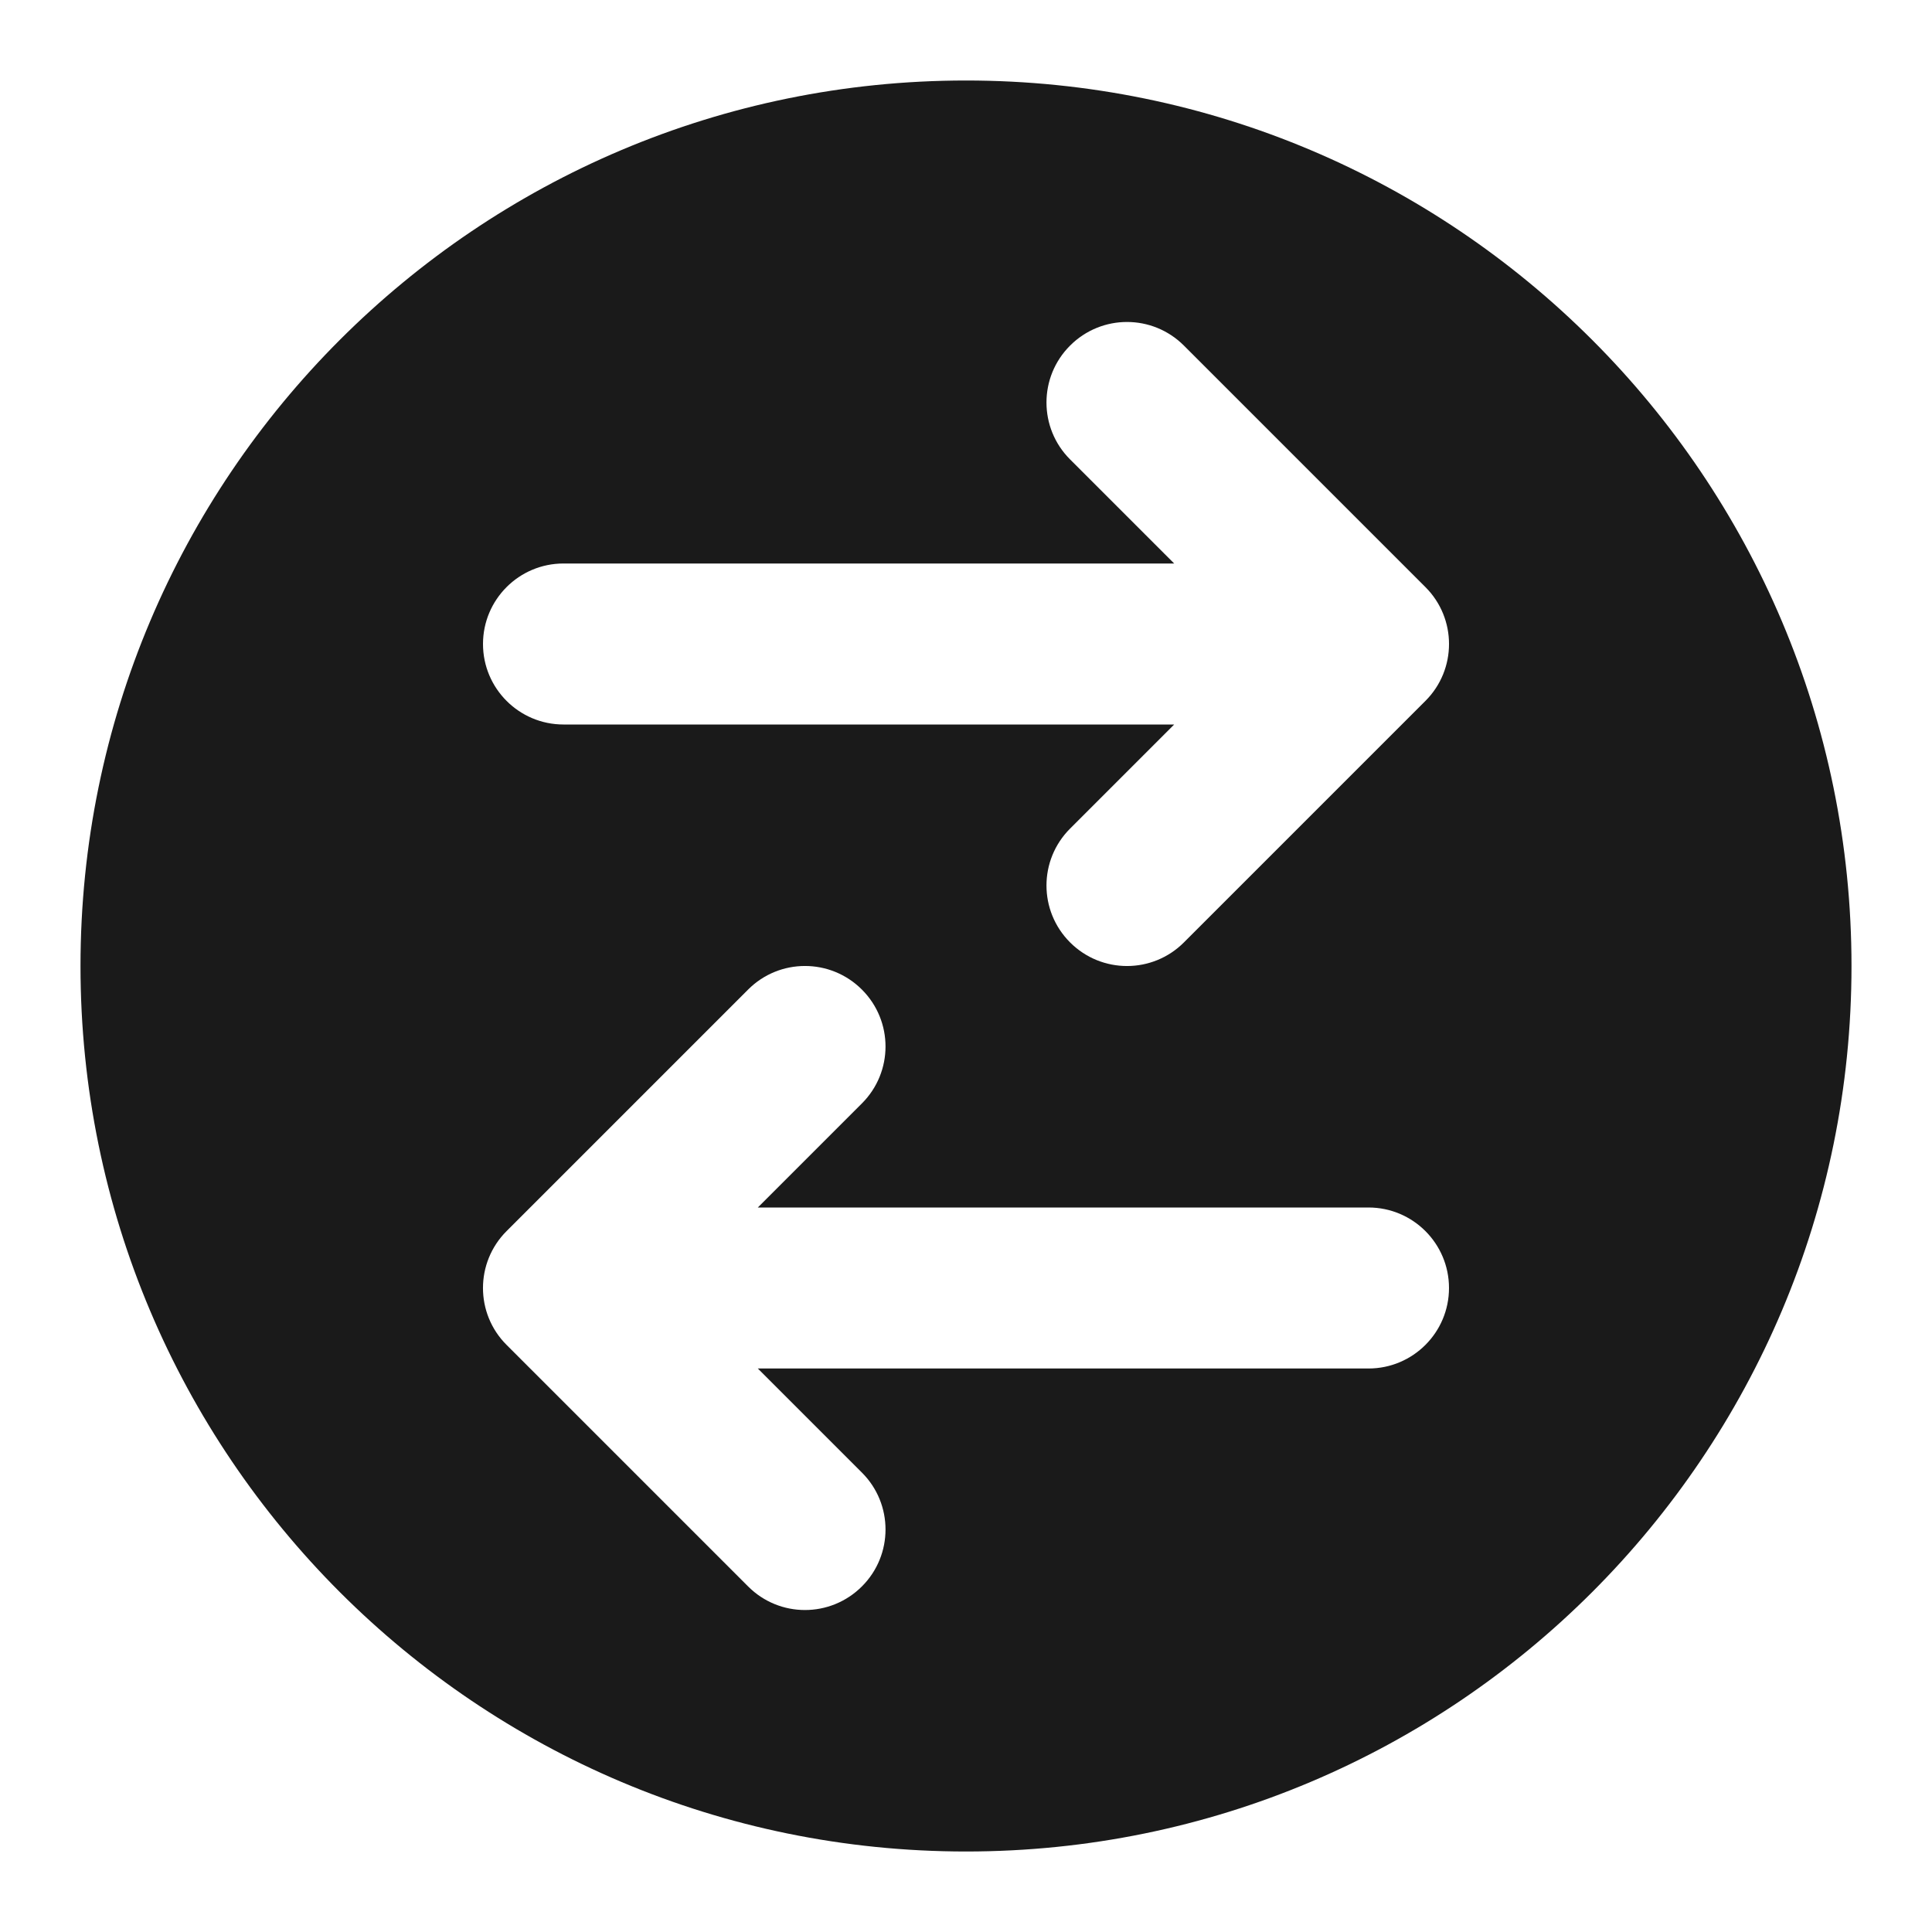
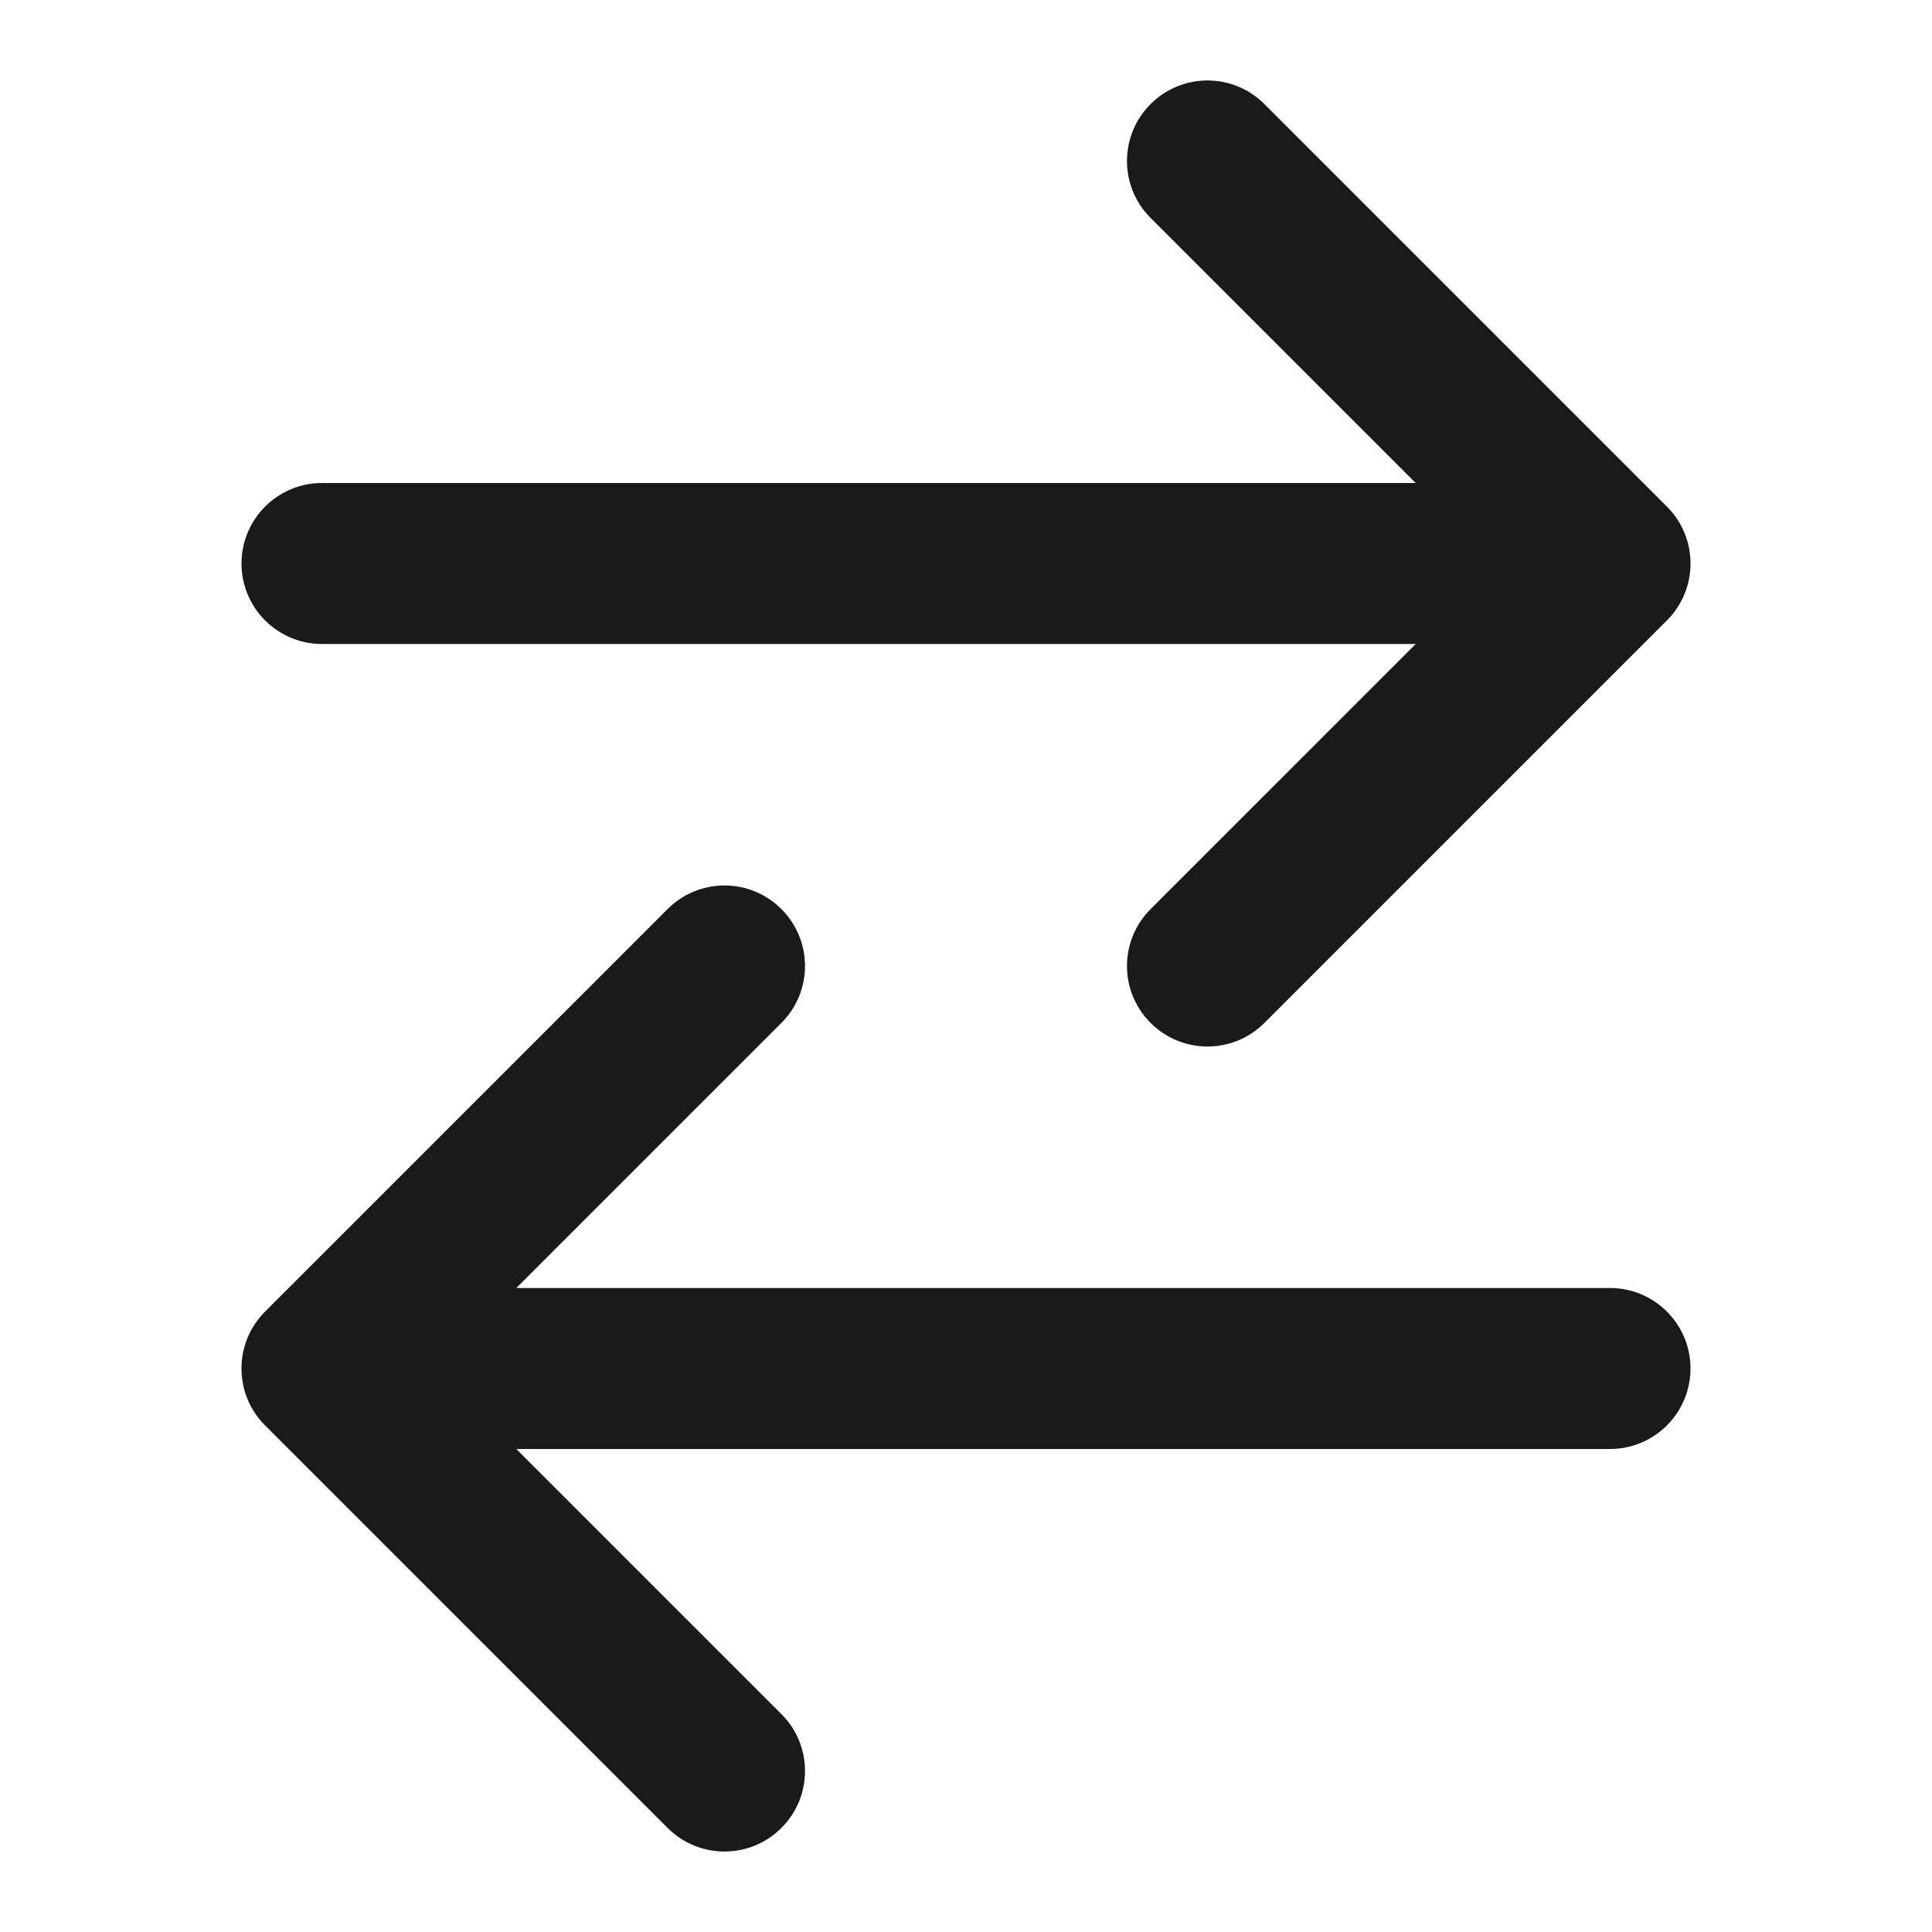
<svg xmlns="http://www.w3.org/2000/svg" width="24" height="24" viewBox="0 0 24 24" fill="none">
-   <path d="M12 1C18.075 1 23 5.925 23 12C23 18.075 18.075 23 12 23C5.925 23 1 18.075 1 12C1 5.925 5.925 1 12 1ZM10.707 12.293C10.316 11.902 9.683 11.902 9.293 12.293L6.293 15.293C5.902 15.684 5.902 16.317 6.293 16.707L9.293 19.707C9.683 20.098 10.316 20.098 10.707 19.707C11.098 19.317 11.098 18.683 10.707 18.293L9.414 17H17C17.552 17 18 16.552 18 16C18 15.448 17.552 15 17 15H9.414L10.707 13.707C11.098 13.316 11.098 12.684 10.707 12.293ZM14.707 4.293C14.316 3.902 13.684 3.902 13.293 4.293C12.902 4.683 12.902 5.317 13.293 5.707L14.586 7H7C6.448 7 6 7.448 6 8C6 8.552 6.448 9 7 9H14.586L13.293 10.293C12.902 10.684 12.902 11.316 13.293 11.707C13.684 12.098 14.316 12.098 14.707 11.707L17.707 8.707C18.098 8.317 18.098 7.683 17.707 7.293L14.707 4.293Z" fill="#1A1A1A" />
+   <path d="M8.293 11.293C8.683 10.902 9.317 10.902 9.707 11.293C10.098 11.684 10.098 12.316 9.707 12.707L6.414 16H20C20.552 16 21 16.448 21 17C21 17.552 20.552 18 20 18H6.414L9.707 21.293C10.098 21.683 10.098 22.317 9.707 22.707C9.317 23.098 8.683 23.098 8.293 22.707L3.293 17.707C2.902 17.317 2.902 16.683 3.293 16.293L8.293 11.293ZM14.293 1.293C14.684 0.902 15.316 0.902 15.707 1.293L20.707 6.293C21.098 6.683 21.098 7.317 20.707 7.707L15.707 12.707C15.316 13.098 14.684 13.098 14.293 12.707C13.902 12.316 13.902 11.684 14.293 11.293L17.586 8H4C3.448 8 3 7.552 3 7C3 6.448 3.448 6 4 6H17.586L14.293 2.707C13.902 2.317 13.902 1.683 14.293 1.293Z" fill="#1A1A1A" />
</svg>
